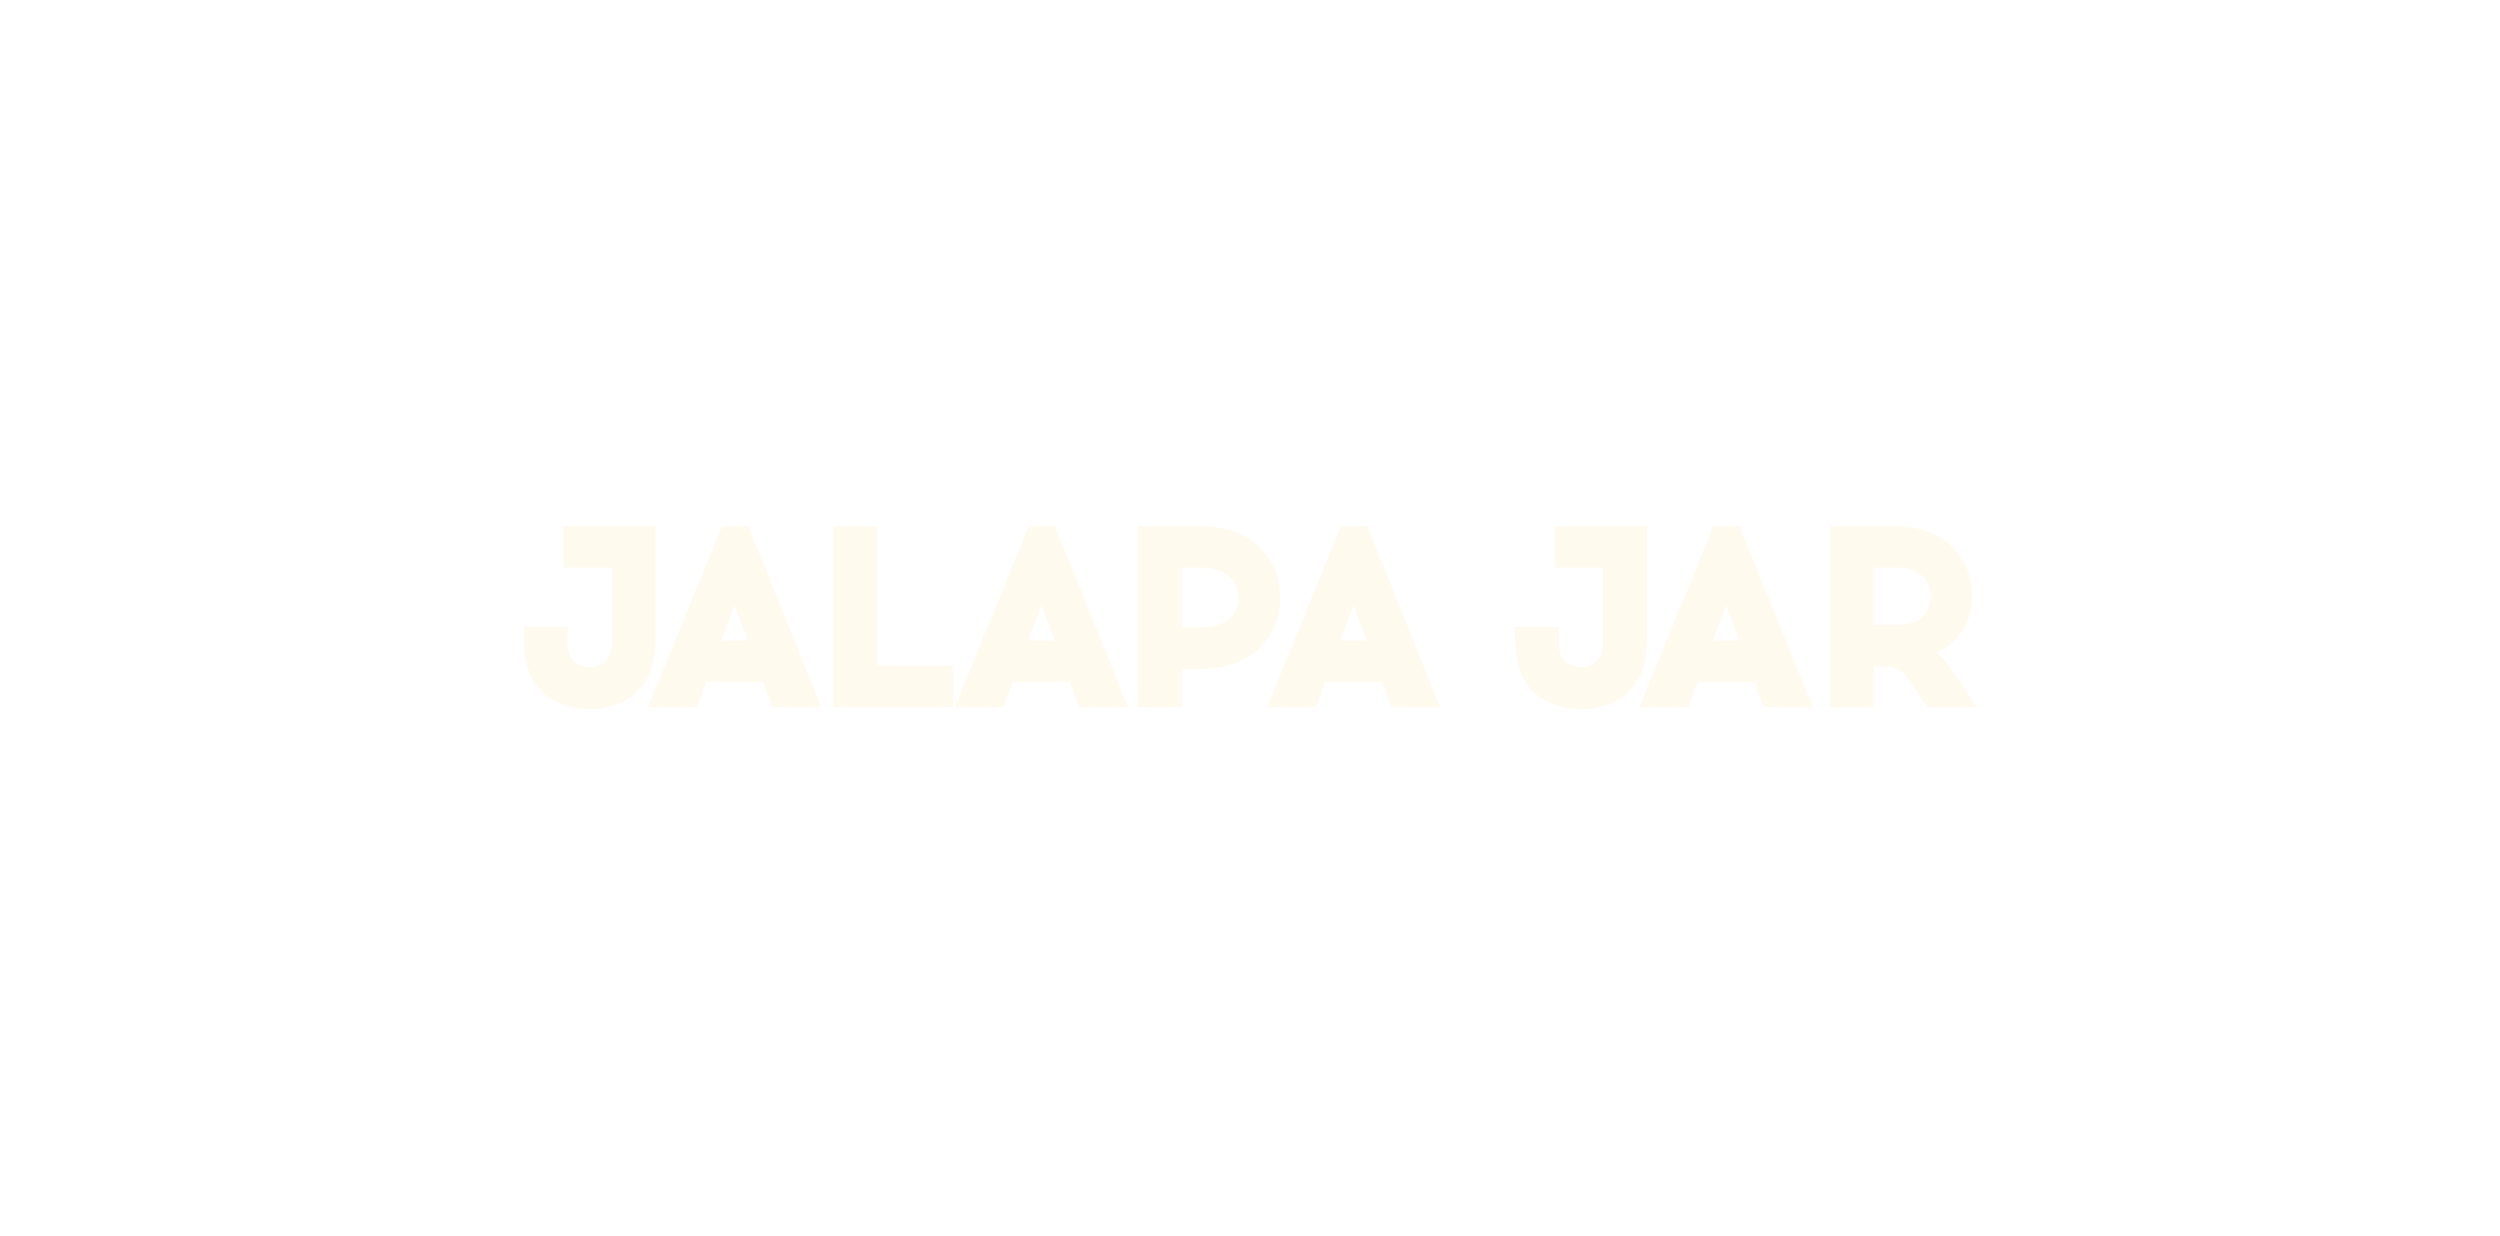
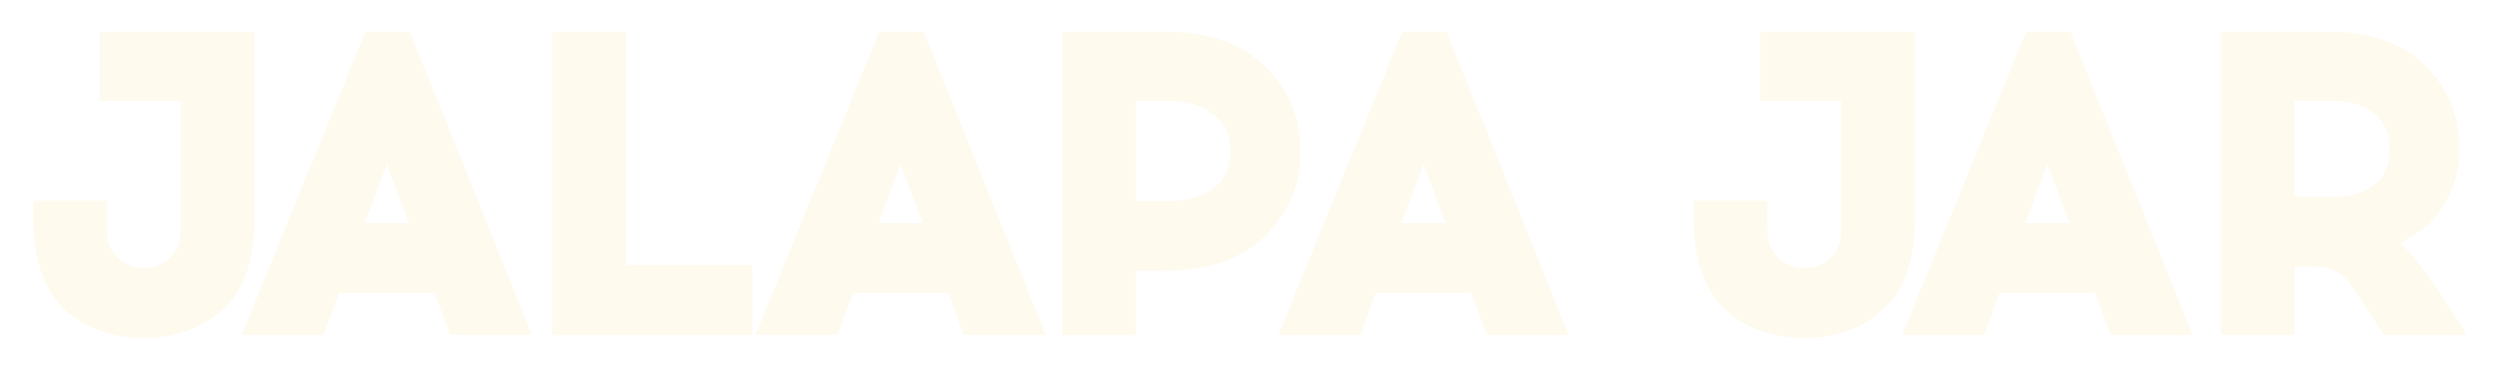
- <svg xmlns="http://www.w3.org/2000/svg" width="680" height="336" viewBox="0 0 680 336" fill="none">
+ <svg xmlns="http://www.w3.org/2000/svg" width="406" height="60" viewBox="137 138 406 60" fill="none">
  <path d="M178.289 143.13V173.733C178.289 180.345 176.574 185.191 173.154 188.262C169.729 191.334 165.461 192.87 160.347 192.87C157.956 192.87 155.727 192.53 153.664 191.849C151.6 191.168 149.698 190.113 147.967 188.684C146.231 187.254 144.869 185.259 143.886 182.702C142.904 180.145 142.41 177.154 142.41 173.733V170.568H154.37V175.422C154.37 177.392 154.991 178.907 156.233 179.962C157.476 181.017 158.846 181.544 160.347 181.544C161.849 181.544 163.279 181.017 164.5 179.962C165.721 178.907 166.329 177.392 166.329 175.422V154.388H153.174V143.13H178.293H178.289Z" fill="#FFFAEE" />
  <path d="M192.079 185.552L189.548 192.377H176.252L196.368 143.13H203.545L223.384 192.377H210.089L207.557 185.552H192.079ZM199.818 164.658L196.232 174.227H203.409L199.823 164.658H199.818Z" fill="#FFFAEE" />
  <path d="M259.194 192.377H226.689V143.13H238.648V181.051H259.194V192.377Z" fill="#FFFAEE" />
  <path d="M275.519 185.552L272.988 192.377H259.692L279.808 143.13H286.985L306.824 192.377H293.529L290.997 185.552H275.519ZM283.258 164.658L279.672 174.227H286.849L283.263 164.658H283.258Z" fill="#FFFAEE" />
  <path d="M309.499 143.13H326.105C333.044 143.13 338.464 144.985 342.357 148.686C346.25 152.392 348.195 157.013 348.195 162.548C348.195 168.083 346.246 172.703 342.357 176.409C338.464 180.115 333.048 181.966 326.105 181.966H321.463V192.377H309.503V143.13H309.499ZM321.459 170.64H327.015C329.781 170.64 332.117 169.959 334.014 168.598C335.912 167.236 336.865 165.22 336.865 162.548C336.865 159.876 335.903 157.966 333.98 156.532C332.057 155.102 329.734 154.388 327.015 154.388H321.459V170.64Z" fill="#FFFAEE" />
  <path d="M360.436 185.552L357.905 192.377H344.609L364.729 143.13H371.907L391.746 192.377H378.45L375.919 185.552H360.436ZM368.175 164.658L364.589 174.227H371.766L368.18 164.658H368.175Z" fill="#FFFAEE" />
  <path d="M447.957 143.13V173.733C447.957 180.345 446.243 185.191 442.822 188.262C439.397 191.334 435.13 192.87 430.016 192.87C427.625 192.87 425.395 192.53 423.332 191.849C421.268 191.168 419.367 190.113 417.635 188.684C415.899 187.254 414.538 185.259 413.555 182.702C412.572 180.145 412.079 177.154 412.079 173.733V170.568H424.038V175.422C424.038 177.392 424.659 178.907 425.902 179.962C427.144 181.017 428.514 181.544 430.016 181.544C431.518 181.544 432.947 181.017 434.168 179.962C435.389 178.907 435.998 177.392 435.998 175.422V154.388H422.843V143.13H447.962H447.957Z" fill="#FFFAEE" />
  <path d="M461.748 185.552L459.216 192.377H445.921L466.04 143.13H473.218L493.057 192.377H479.761L477.23 185.552H461.748ZM469.487 164.658L465.9 174.227H473.078L469.491 164.658H469.487Z" fill="#FFFAEE" />
  <path d="M497.698 143.13H515.005C521.851 143.13 527.131 144.959 530.837 148.618C534.542 152.277 536.393 156.804 536.393 162.199C536.393 165.624 535.559 168.662 533.896 171.308C532.232 173.959 529.85 176.009 526.757 177.464C528.305 178.685 530.624 181.638 533.721 186.331L537.589 192.381H524.153L521.409 188.16C519.953 185.956 518.958 184.501 518.418 183.799C517.877 183.097 517.162 182.51 516.273 182.042C515.384 181.574 514.163 181.315 512.614 181.268H509.657V192.385H497.698V143.13ZM509.657 154.388V169.938H516.129C518.847 169.938 521.017 169.296 522.638 168.002C524.255 166.713 525.067 164.777 525.067 162.199C525.067 159.621 524.234 157.791 522.57 156.43C520.902 155.068 518.758 154.388 516.133 154.388H509.657Z" fill="#FFFAEE" />
</svg>
